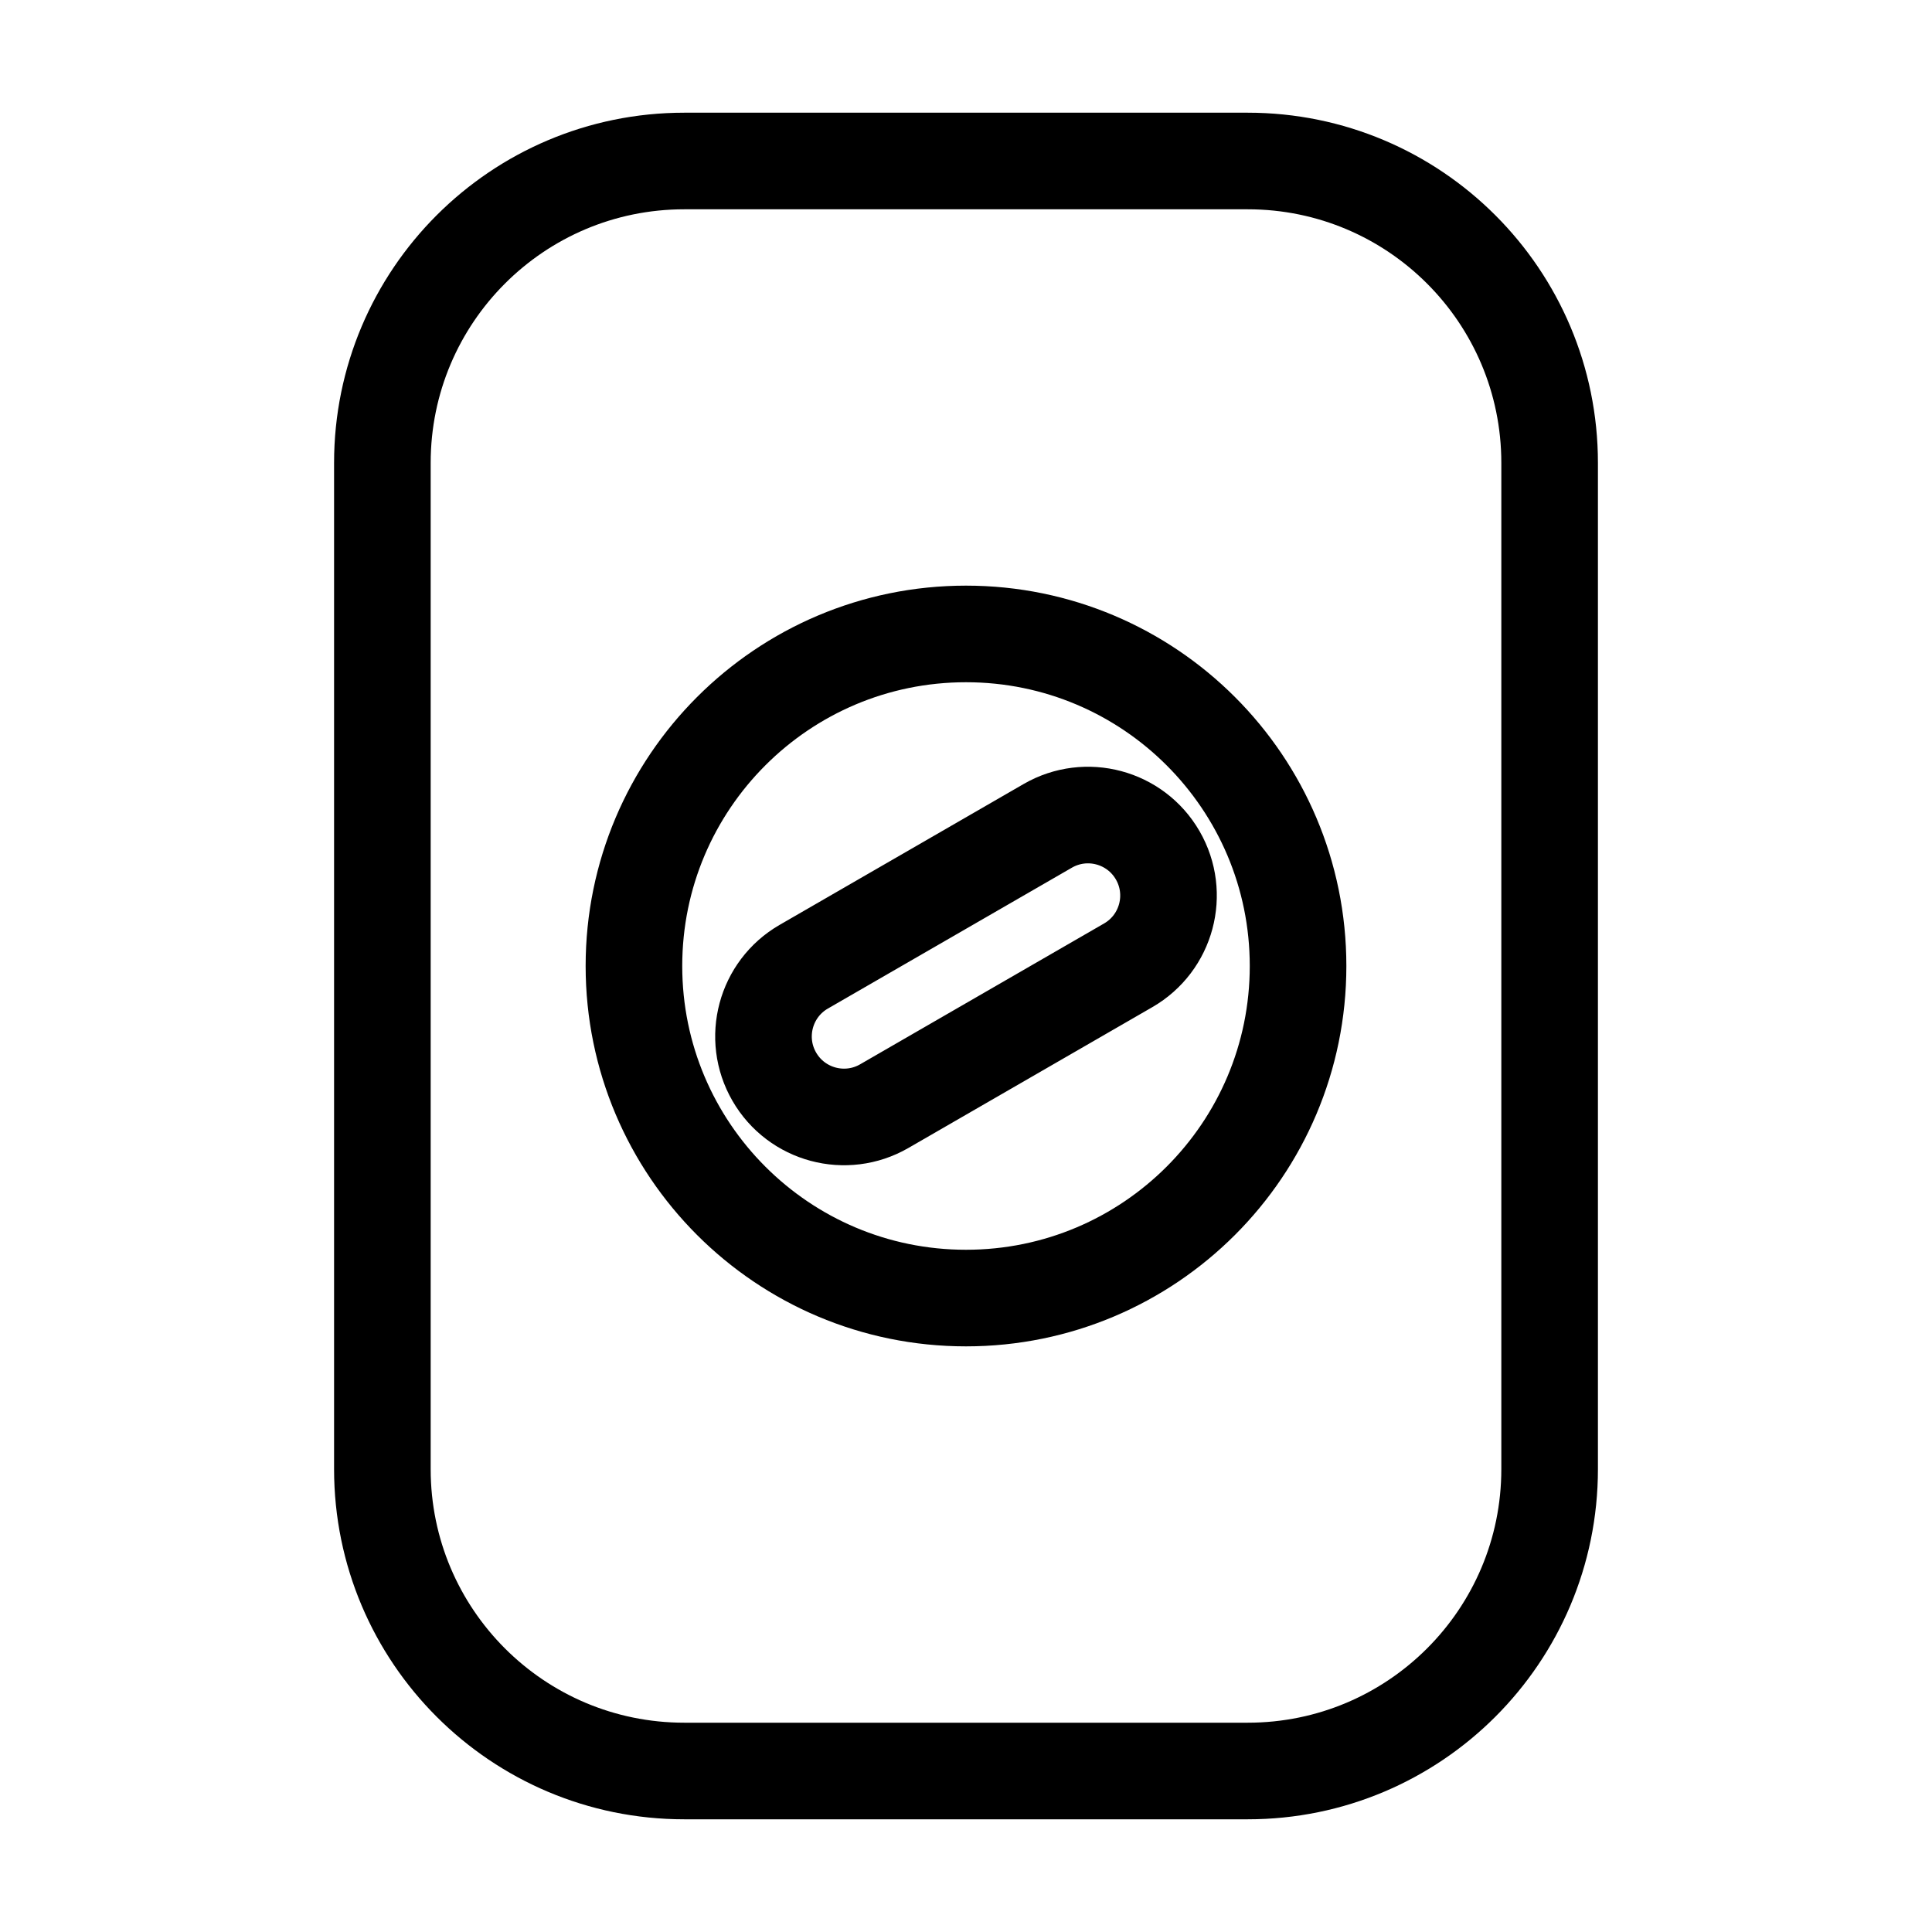
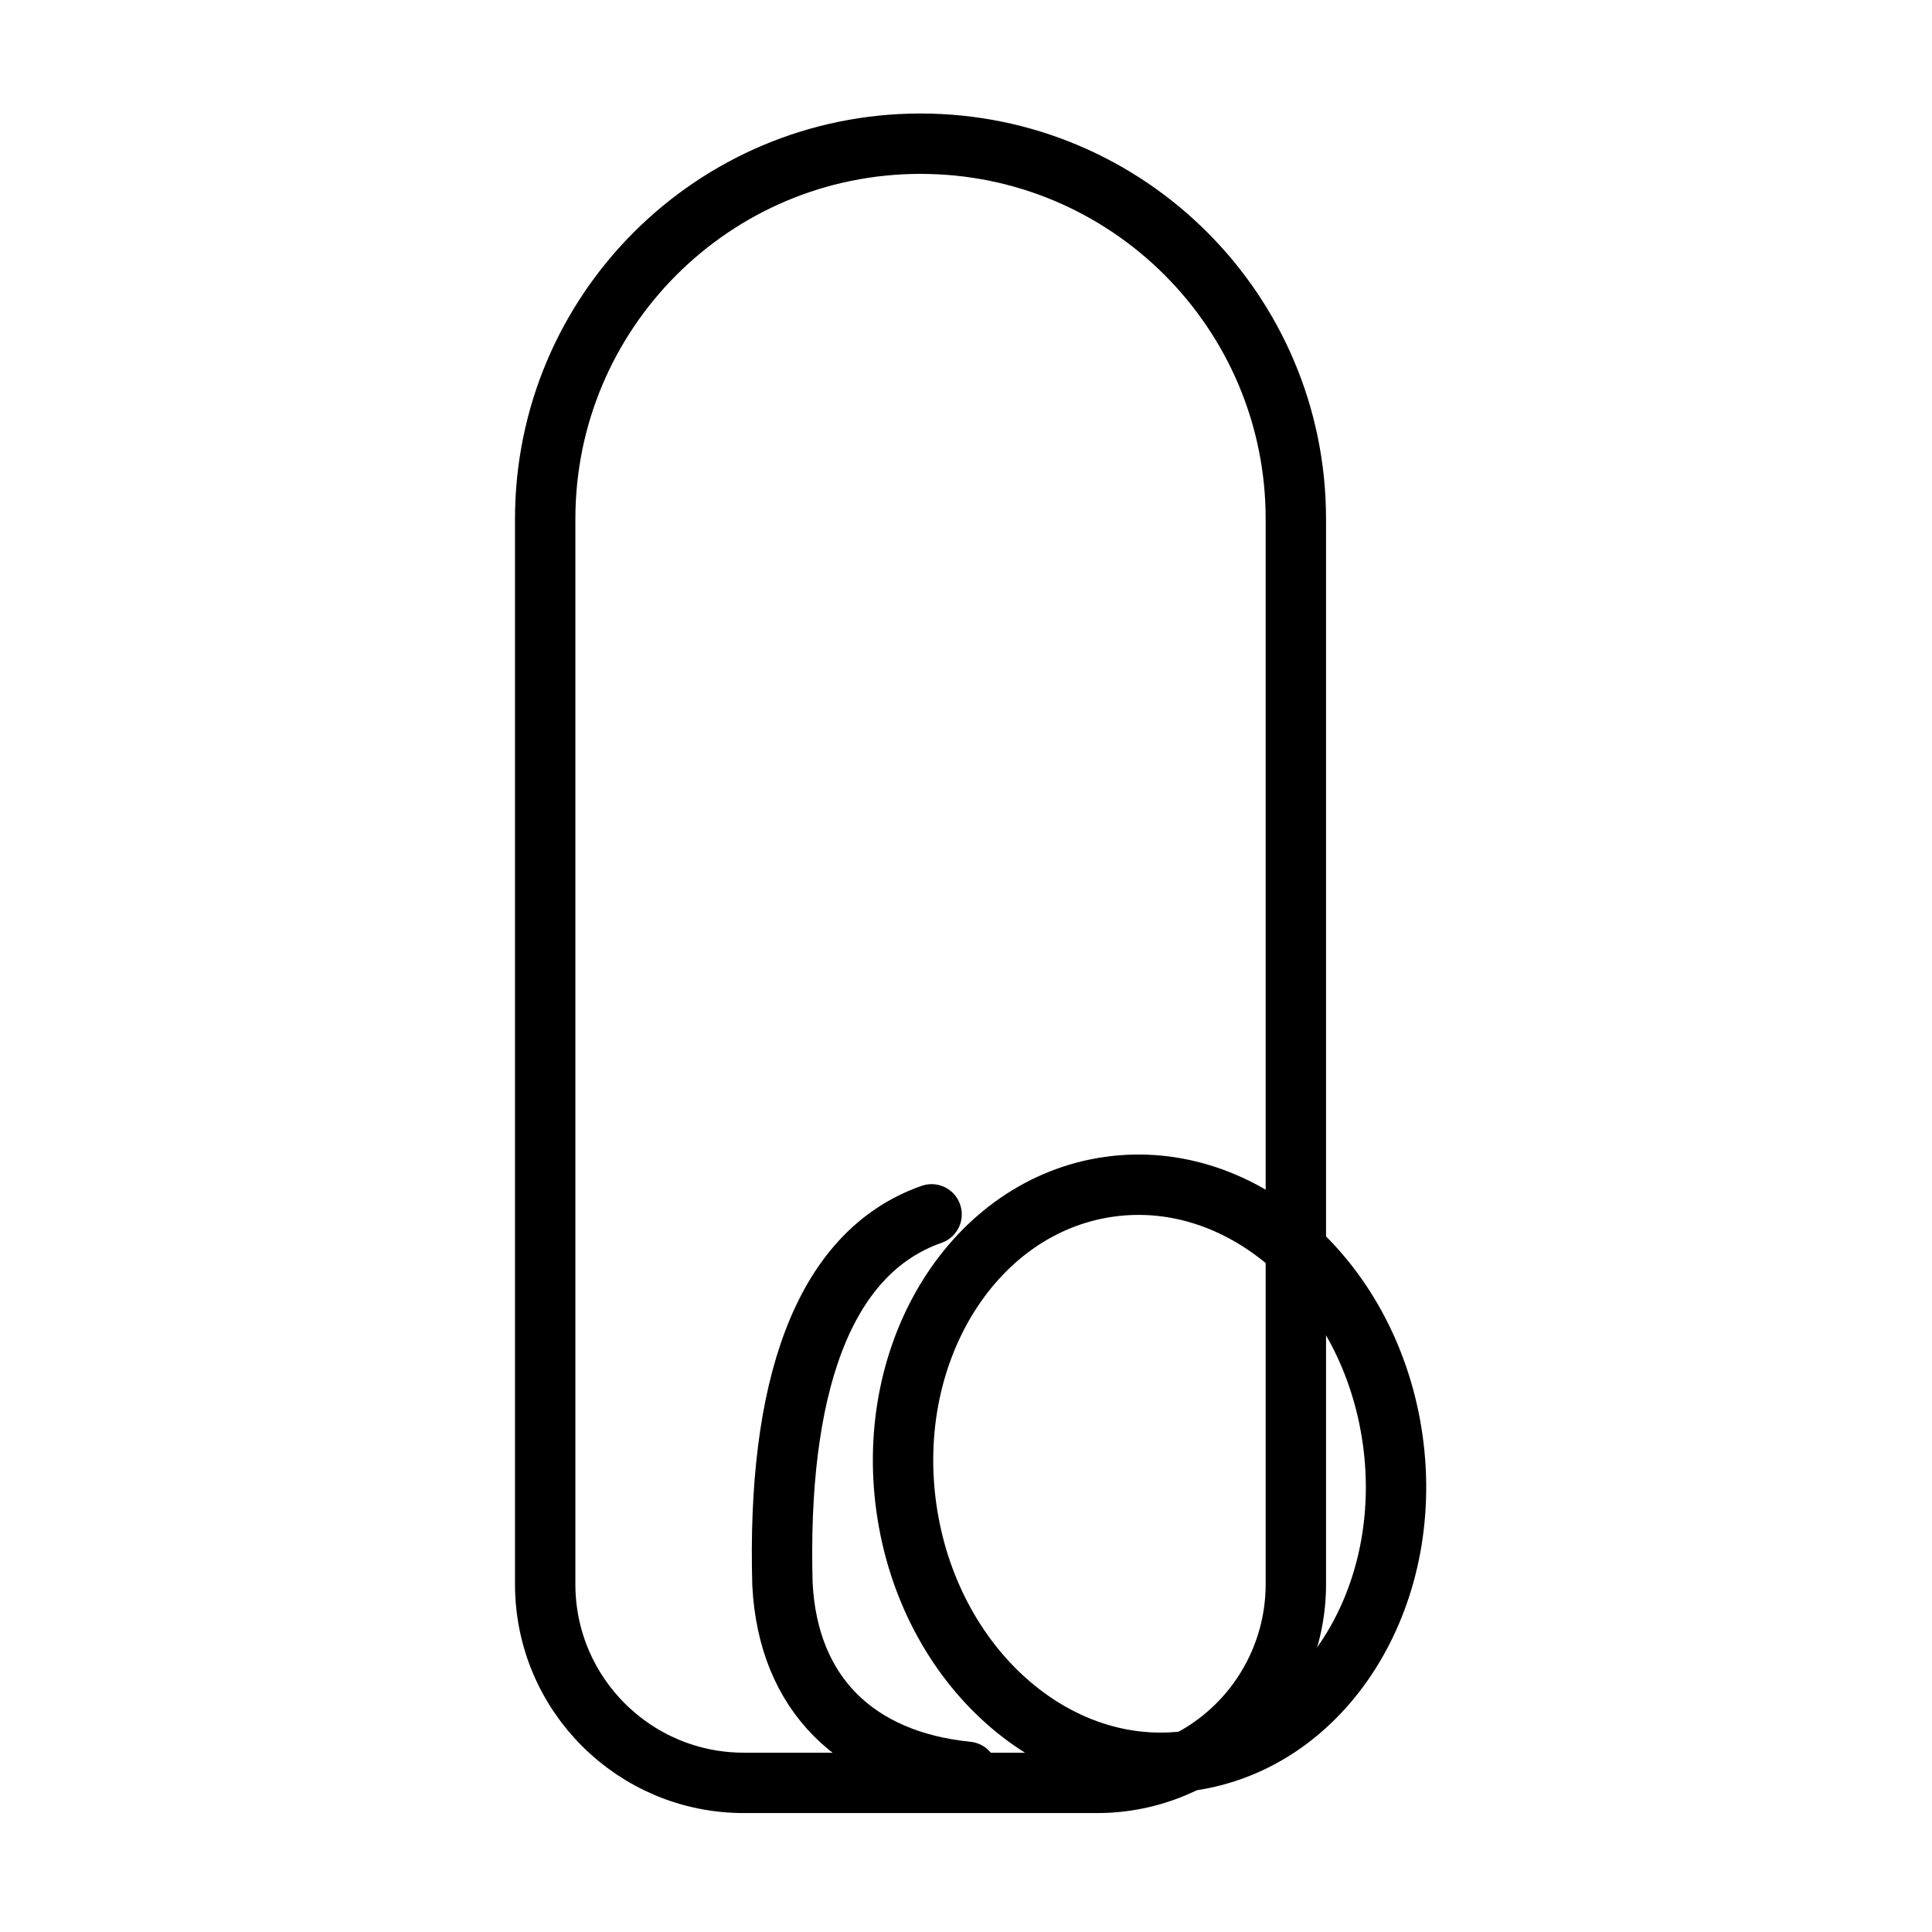
<svg xmlns="http://www.w3.org/2000/svg" width="960" height="960" viewBox="0 0 960 960">
-   <g fill="none" stroke="#000" stroke-width="48" stroke-linecap="round" stroke-linejoin="round">
-     <rect x="190" y="80" width="580" height="800" rx="150" />
-     <circle cx="480" cy="480" r="165" />
-     <g transform="rotate(-30 480 480)">
-       <rect x="370" y="440" width="220" height="80" rx="40" />
-     </g>
+   <g fill="none" stroke="#000" stroke-width="30" stroke-linecap="round" stroke-linejoin="round">
+     <path d="M270.9 257.9 A186.5 186.5 0 0 1 457.4 71.4 L457.4 71.4 A186.5 186.5 0 0 1 643.9 257.9 L643.9 787.2 A98.7 98.7 0 0 1 545.1 885.9 L369.6 885.9 A98.7 98.7 0 0 1 270.9 787.2 Z" />
+     <ellipse cx="571.2" cy="732.3" rx="122.0" ry="144.0" transform="rotate(-8 571.2 732.3)" />
+     <path d="M462.9 603.4 C408.0 622.6 386.1 691.2 388.8 787.2 C391.6 842.0 425.8 874.9 480.7 880.4" />
  </g>
</svg>
